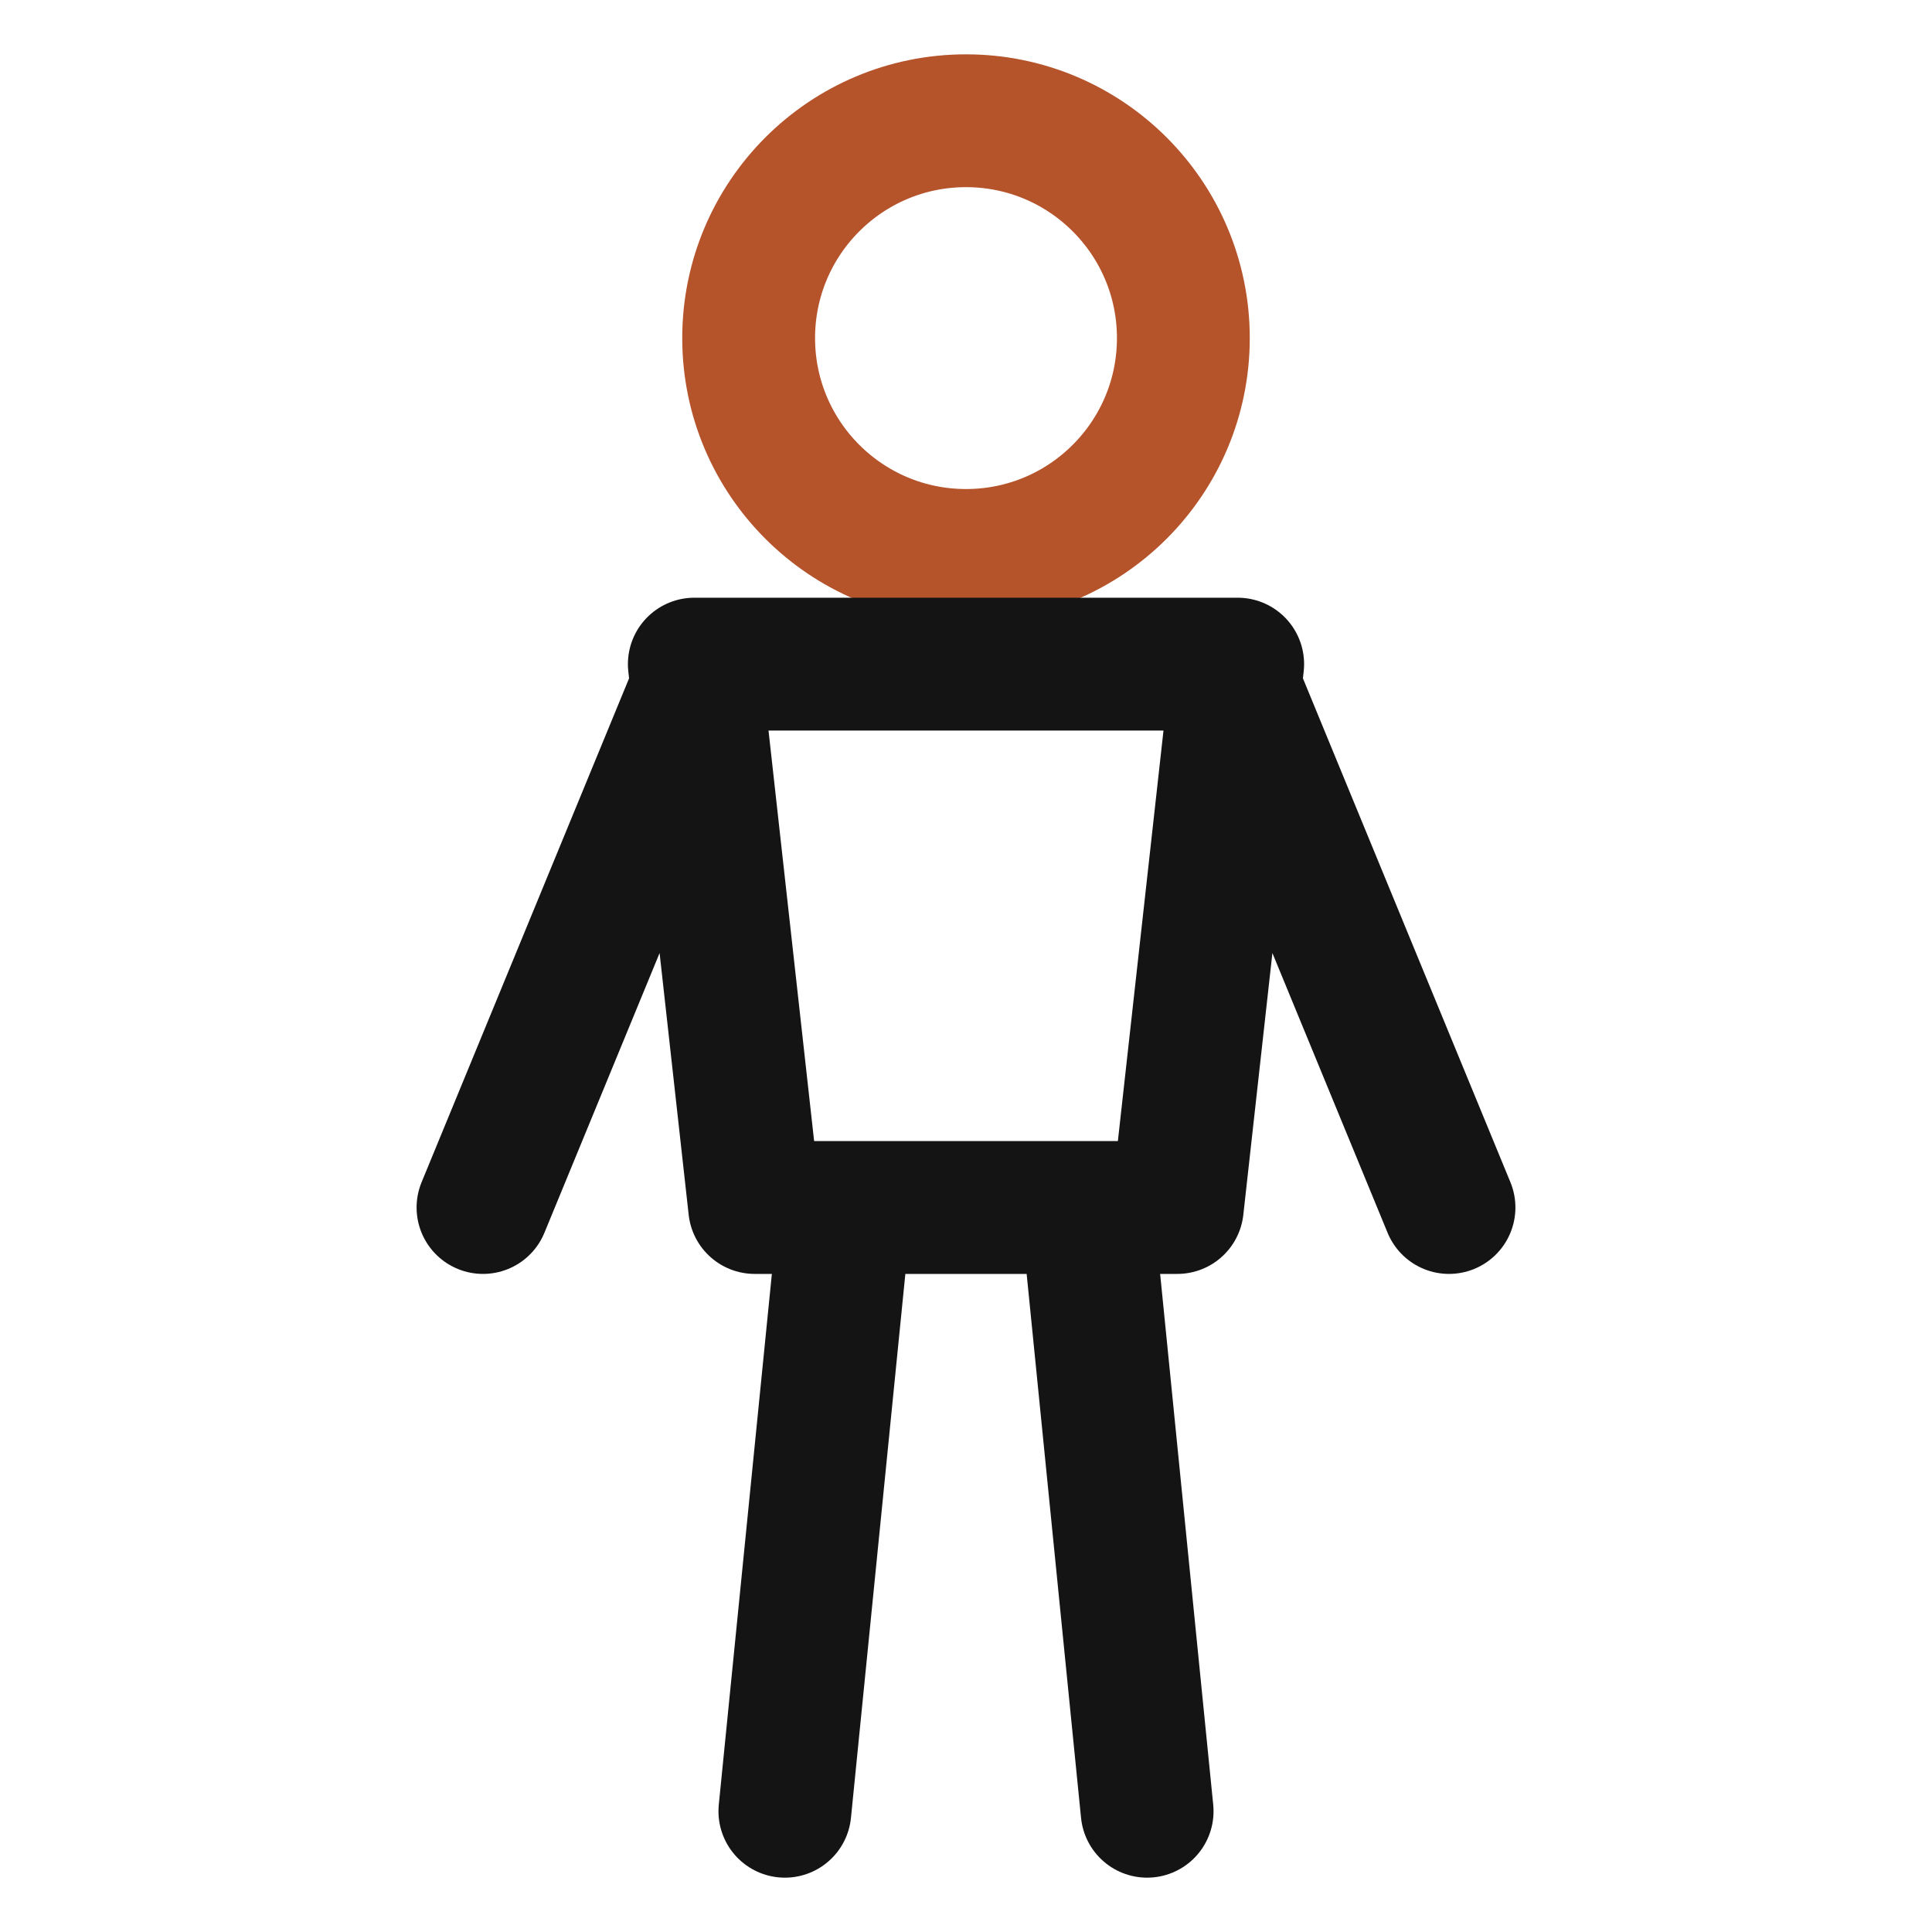
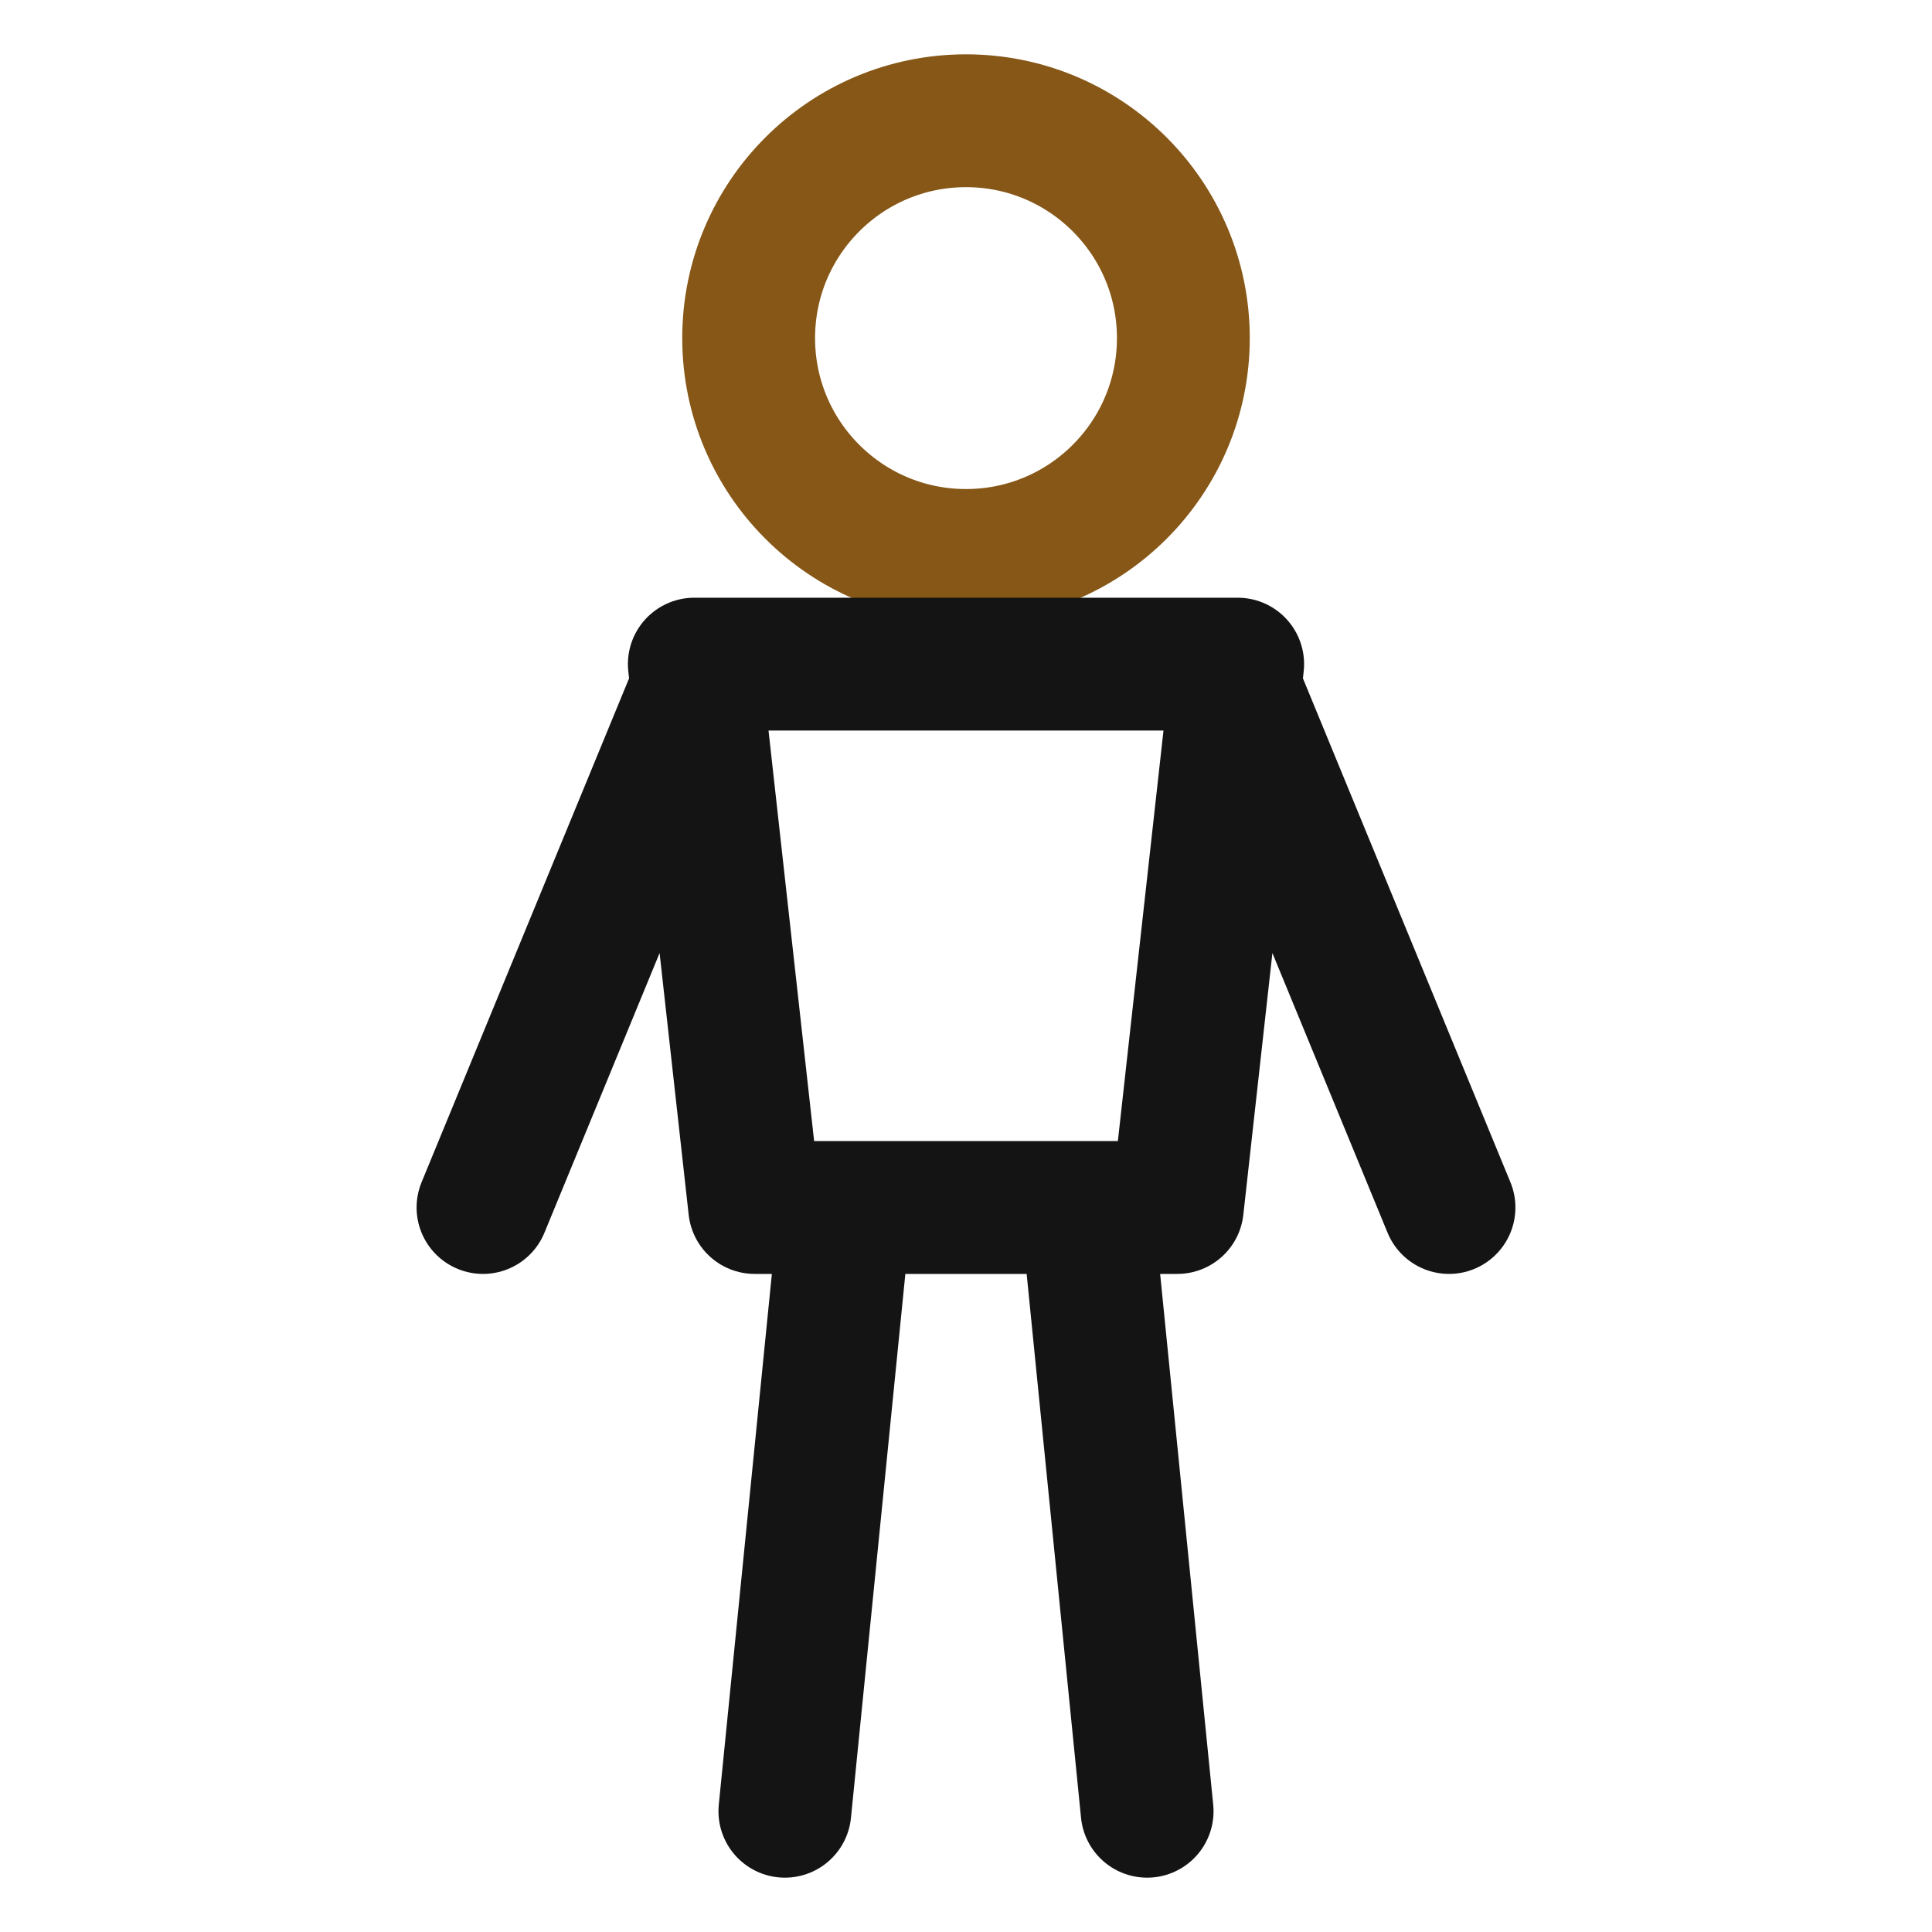
<svg xmlns="http://www.w3.org/2000/svg" viewBox="0 0 32 32">
  <style>.b{fill:none;stroke:#141414;stroke-width:2.2;stroke-linecap:round;stroke-linejoin:round}@media (prefers-color-scheme:dark){.b{stroke:#ececea}}</style>
-   <circle cx="16" cy="5.6" r="3.6" fill="none" stroke="#b5532a" stroke-width="2.2" />
+   <circle cx="16" cy="5.6" r="3.6" fill="none" stroke="#865716" stroke-width="2.2" />
  <path class="b" d="M11.5 11 H20.5 L19.5 20 H12.5 Z M11.5 11.5 L8 20 M20.5 11.5 L24 20 M14 20 L13 30 M18 20 L19 30" />
</svg>
